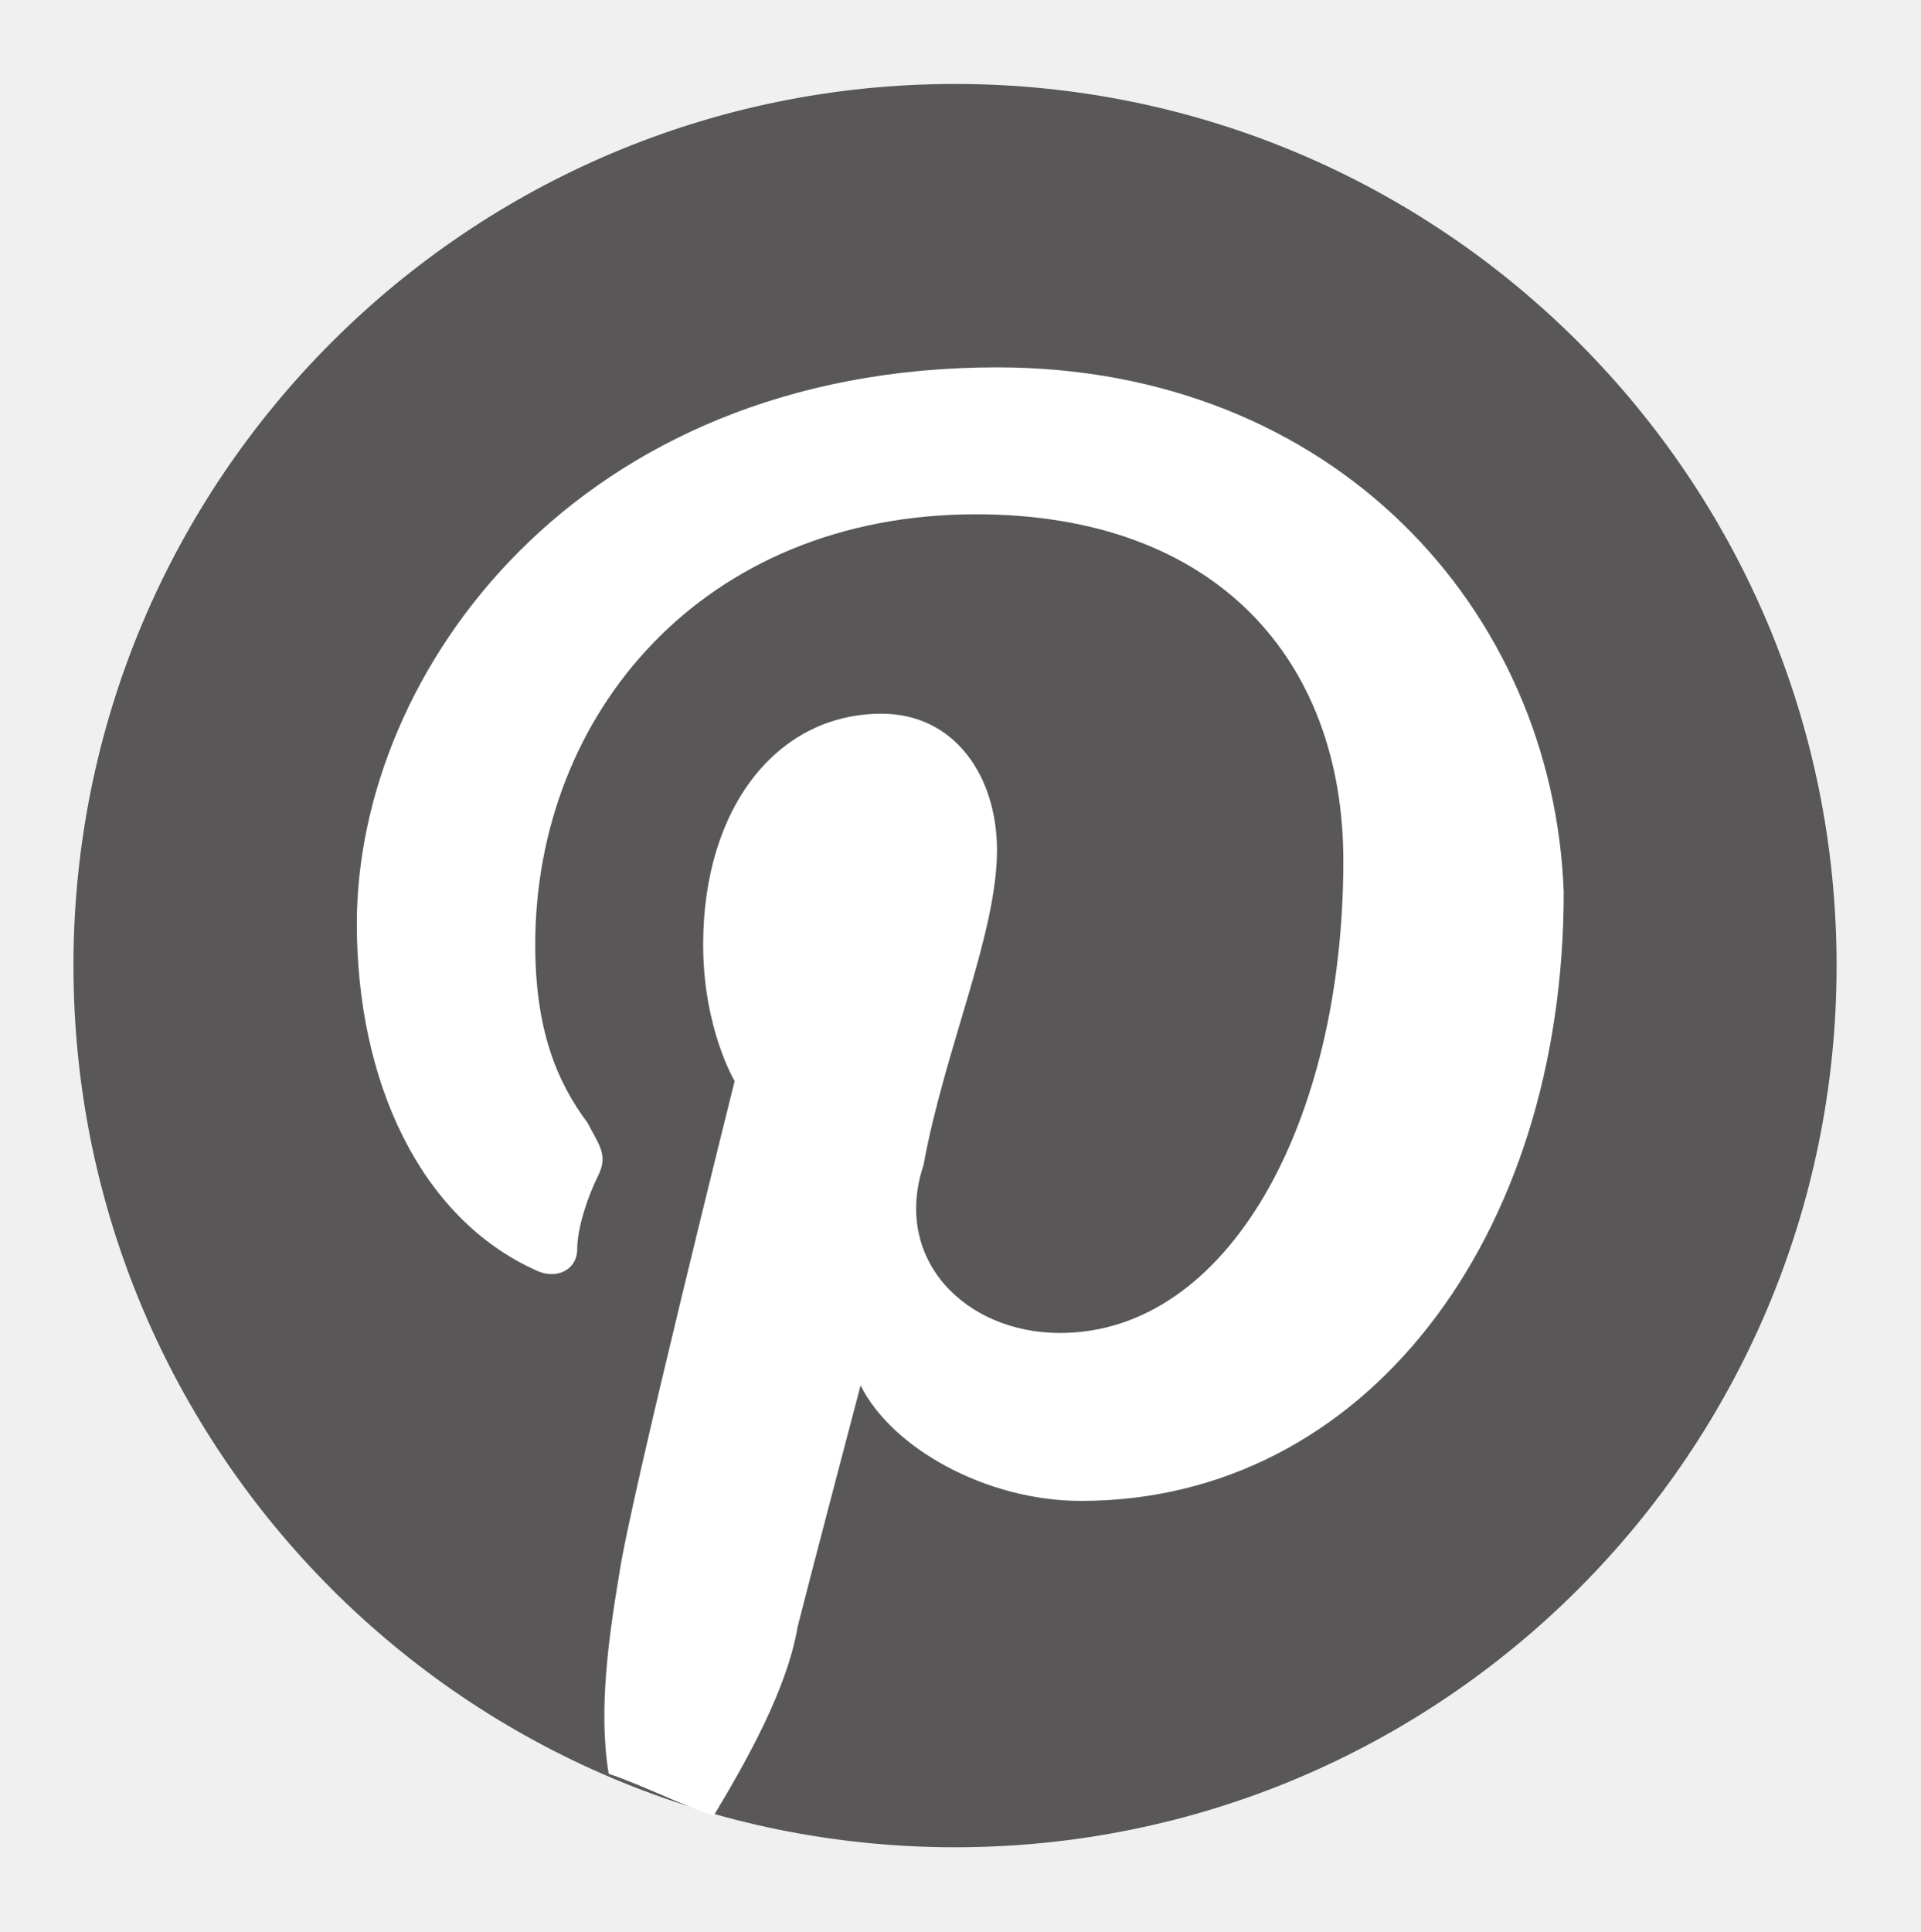
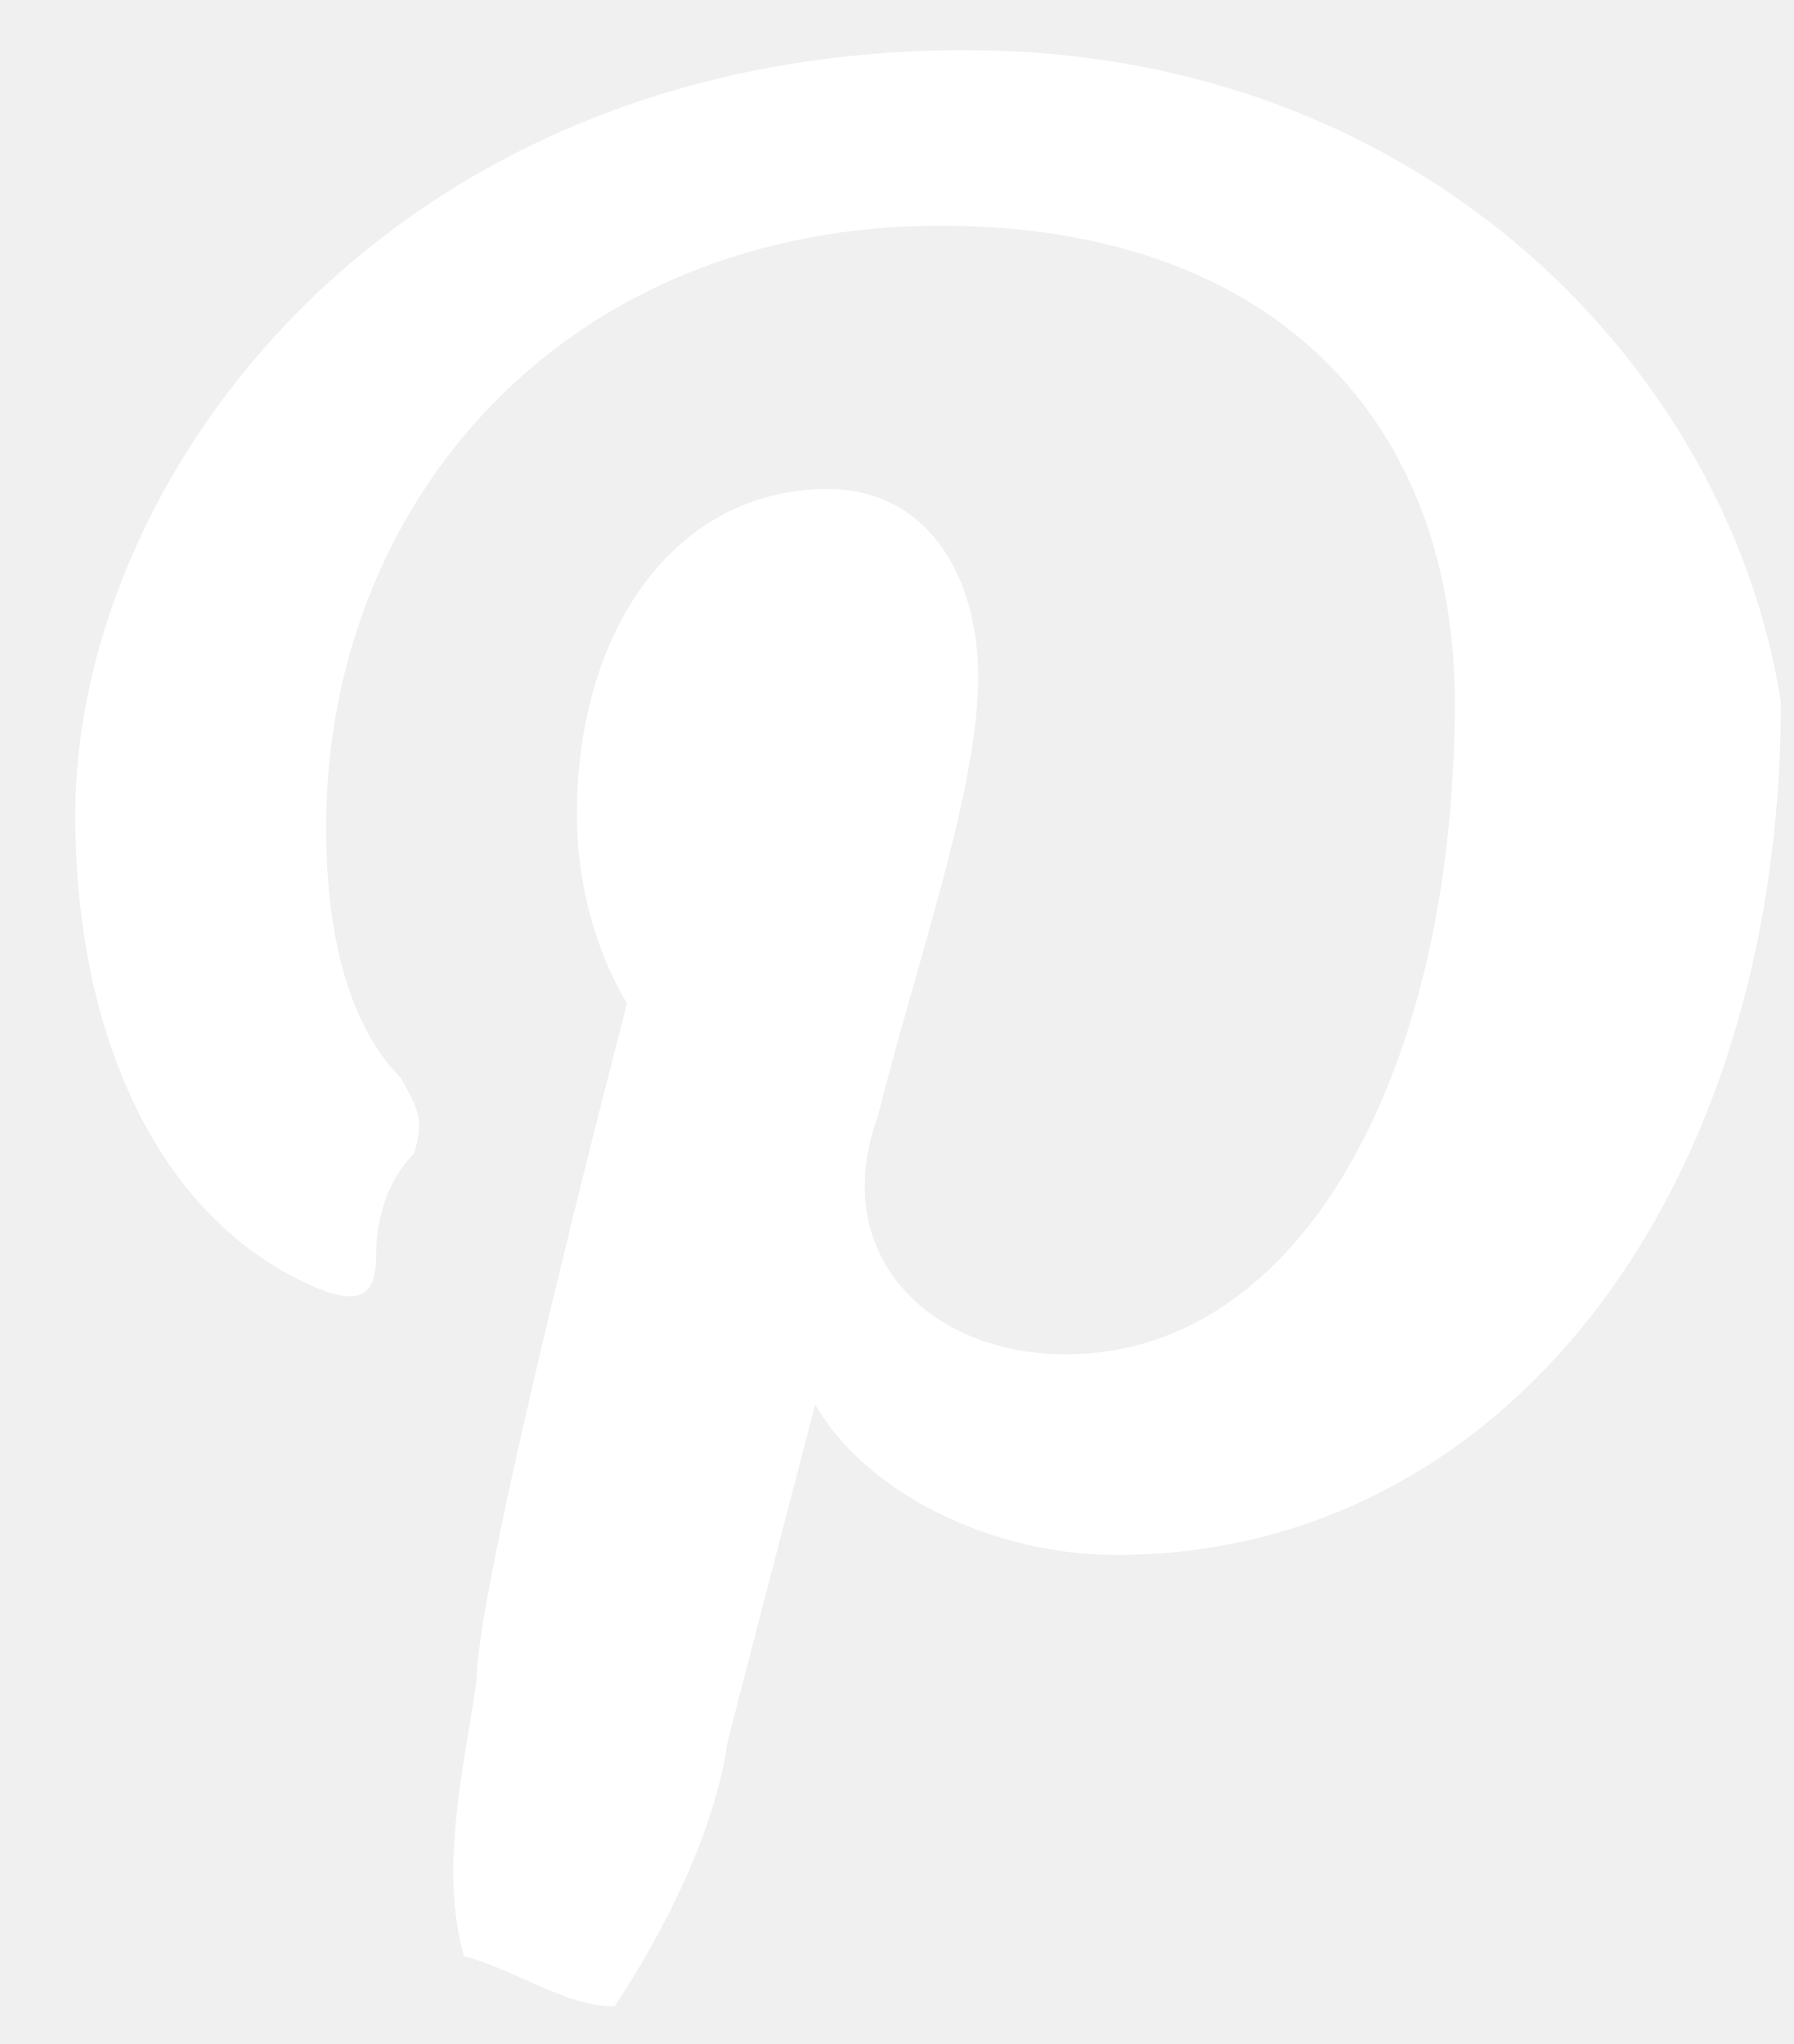
- <svg xmlns="http://www.w3.org/2000/svg" version="1.1" x="0px" y="0px" viewBox="0 0 18.3 18.4" style="enable-background:new 0 0 18.3 18.4;" xml:space="preserve">
+ <svg xmlns="http://www.w3.org/2000/svg" version="1.1" id="圖層_1" x="0px" y="0px" viewBox="-285.8 289.9 14.3 16.3" style="enable-background:new -285.8 289.9 14.3 16.3;" xml:space="preserve">
  <style type="text/css">
- 	.st0{fill:#595757;}
- 	.st1{fill-rule:evenodd;clip-rule:evenodd;fill:#FFFFFF;}
+ 	.st0{fill:#FFFFFF;}
</style>
  <g id="圖層_2">
</g>
-   <g id="圖層_1">
-     <circle id="XMLID_137_" class="st0" cx="9.1" cy="9.2" r="8.4" />
-     <g id="Shape_16_">
-       <g id="XMLID_17_">
-         <path id="XMLID_18_" class="st1" d="M9.5,3.5c-4,0-6.1,2.9-6.1,5.3c0,1.5,0.6,2.8,1.7,3.3c0.2,0.1,0.4,0,0.4-0.2     c0-0.2,0.1-0.5,0.2-0.7c0.1-0.2,0-0.3-0.1-0.5C5.3,10.3,5.1,9.8,5.1,9c0-2.2,1.6-4.1,4.2-4.1c2.3,0,3.5,1.4,3.5,3.3     c0,2.5-1.1,4.5-2.7,4.5c-0.9,0-1.6-0.7-1.3-1.6C9,10,9.5,8.9,9.5,8.1c0-0.7-0.4-1.3-1.1-1.3C7.4,6.8,6.7,7.7,6.7,9     c0,0.8,0.3,1.3,0.3,1.3S6,14.3,5.9,15c-0.1,0.6-0.2,1.3-0.1,1.9c0.3,0.1,0.7,0.3,1,0.4c0.3-0.5,0.7-1.2,0.8-1.8     c0.1-0.4,0.6-2.3,0.6-2.3c0.3,0.6,1.2,1.1,2.1,1.1c2.7,0,4.6-2.5,4.6-5.8C14.8,5.8,12.7,3.5,9.5,3.5z" />
+   <g id="圖層_1_2_">
+     <g id="Shape_1_">
+       <g id="XMLID_1_">
+         <path id="XMLID_2_" class="st0" d="M-278.1,290.3c-4.6,0-7.1,3.4-7.1,6.1c0,1.8,0.7,3.3,2,3.8c0.3,0.1,0.4,0,0.4-0.3     c0-0.3,0.1-0.6,0.3-0.8c0.1-0.3,0-0.4-0.1-0.6c-0.4-0.4-0.6-1.1-0.6-2c0-2.6,1.9-4.8,4.9-4.8c2.7,0,4.1,1.6,4.1,3.8     c0,2.9-1.2,5.2-3.1,5.2c-1.1,0-1.9-0.8-1.5-1.9c0.3-1.2,0.8-2.6,0.8-3.5c0-0.8-0.4-1.5-1.2-1.5c-1.2,0-2,1.1-2,2.6     c0,0.9,0.4,1.5,0.4,1.5s-1.2,4.6-1.2,5.4c-0.1,0.7-0.3,1.5-0.1,2.2c0.4,0.1,0.8,0.4,1.2,0.4c0.4-0.6,0.8-1.4,0.9-2.1     c0.1-0.4,0.7-2.7,0.7-2.7c0.4,0.7,1.4,1.2,2.4,1.2c3.1,0,5.3-2.9,5.3-6.8C-272,292.9-274.4,290.3-278.1,290.3z" />
      </g>
    </g>
  </g>
</svg>
